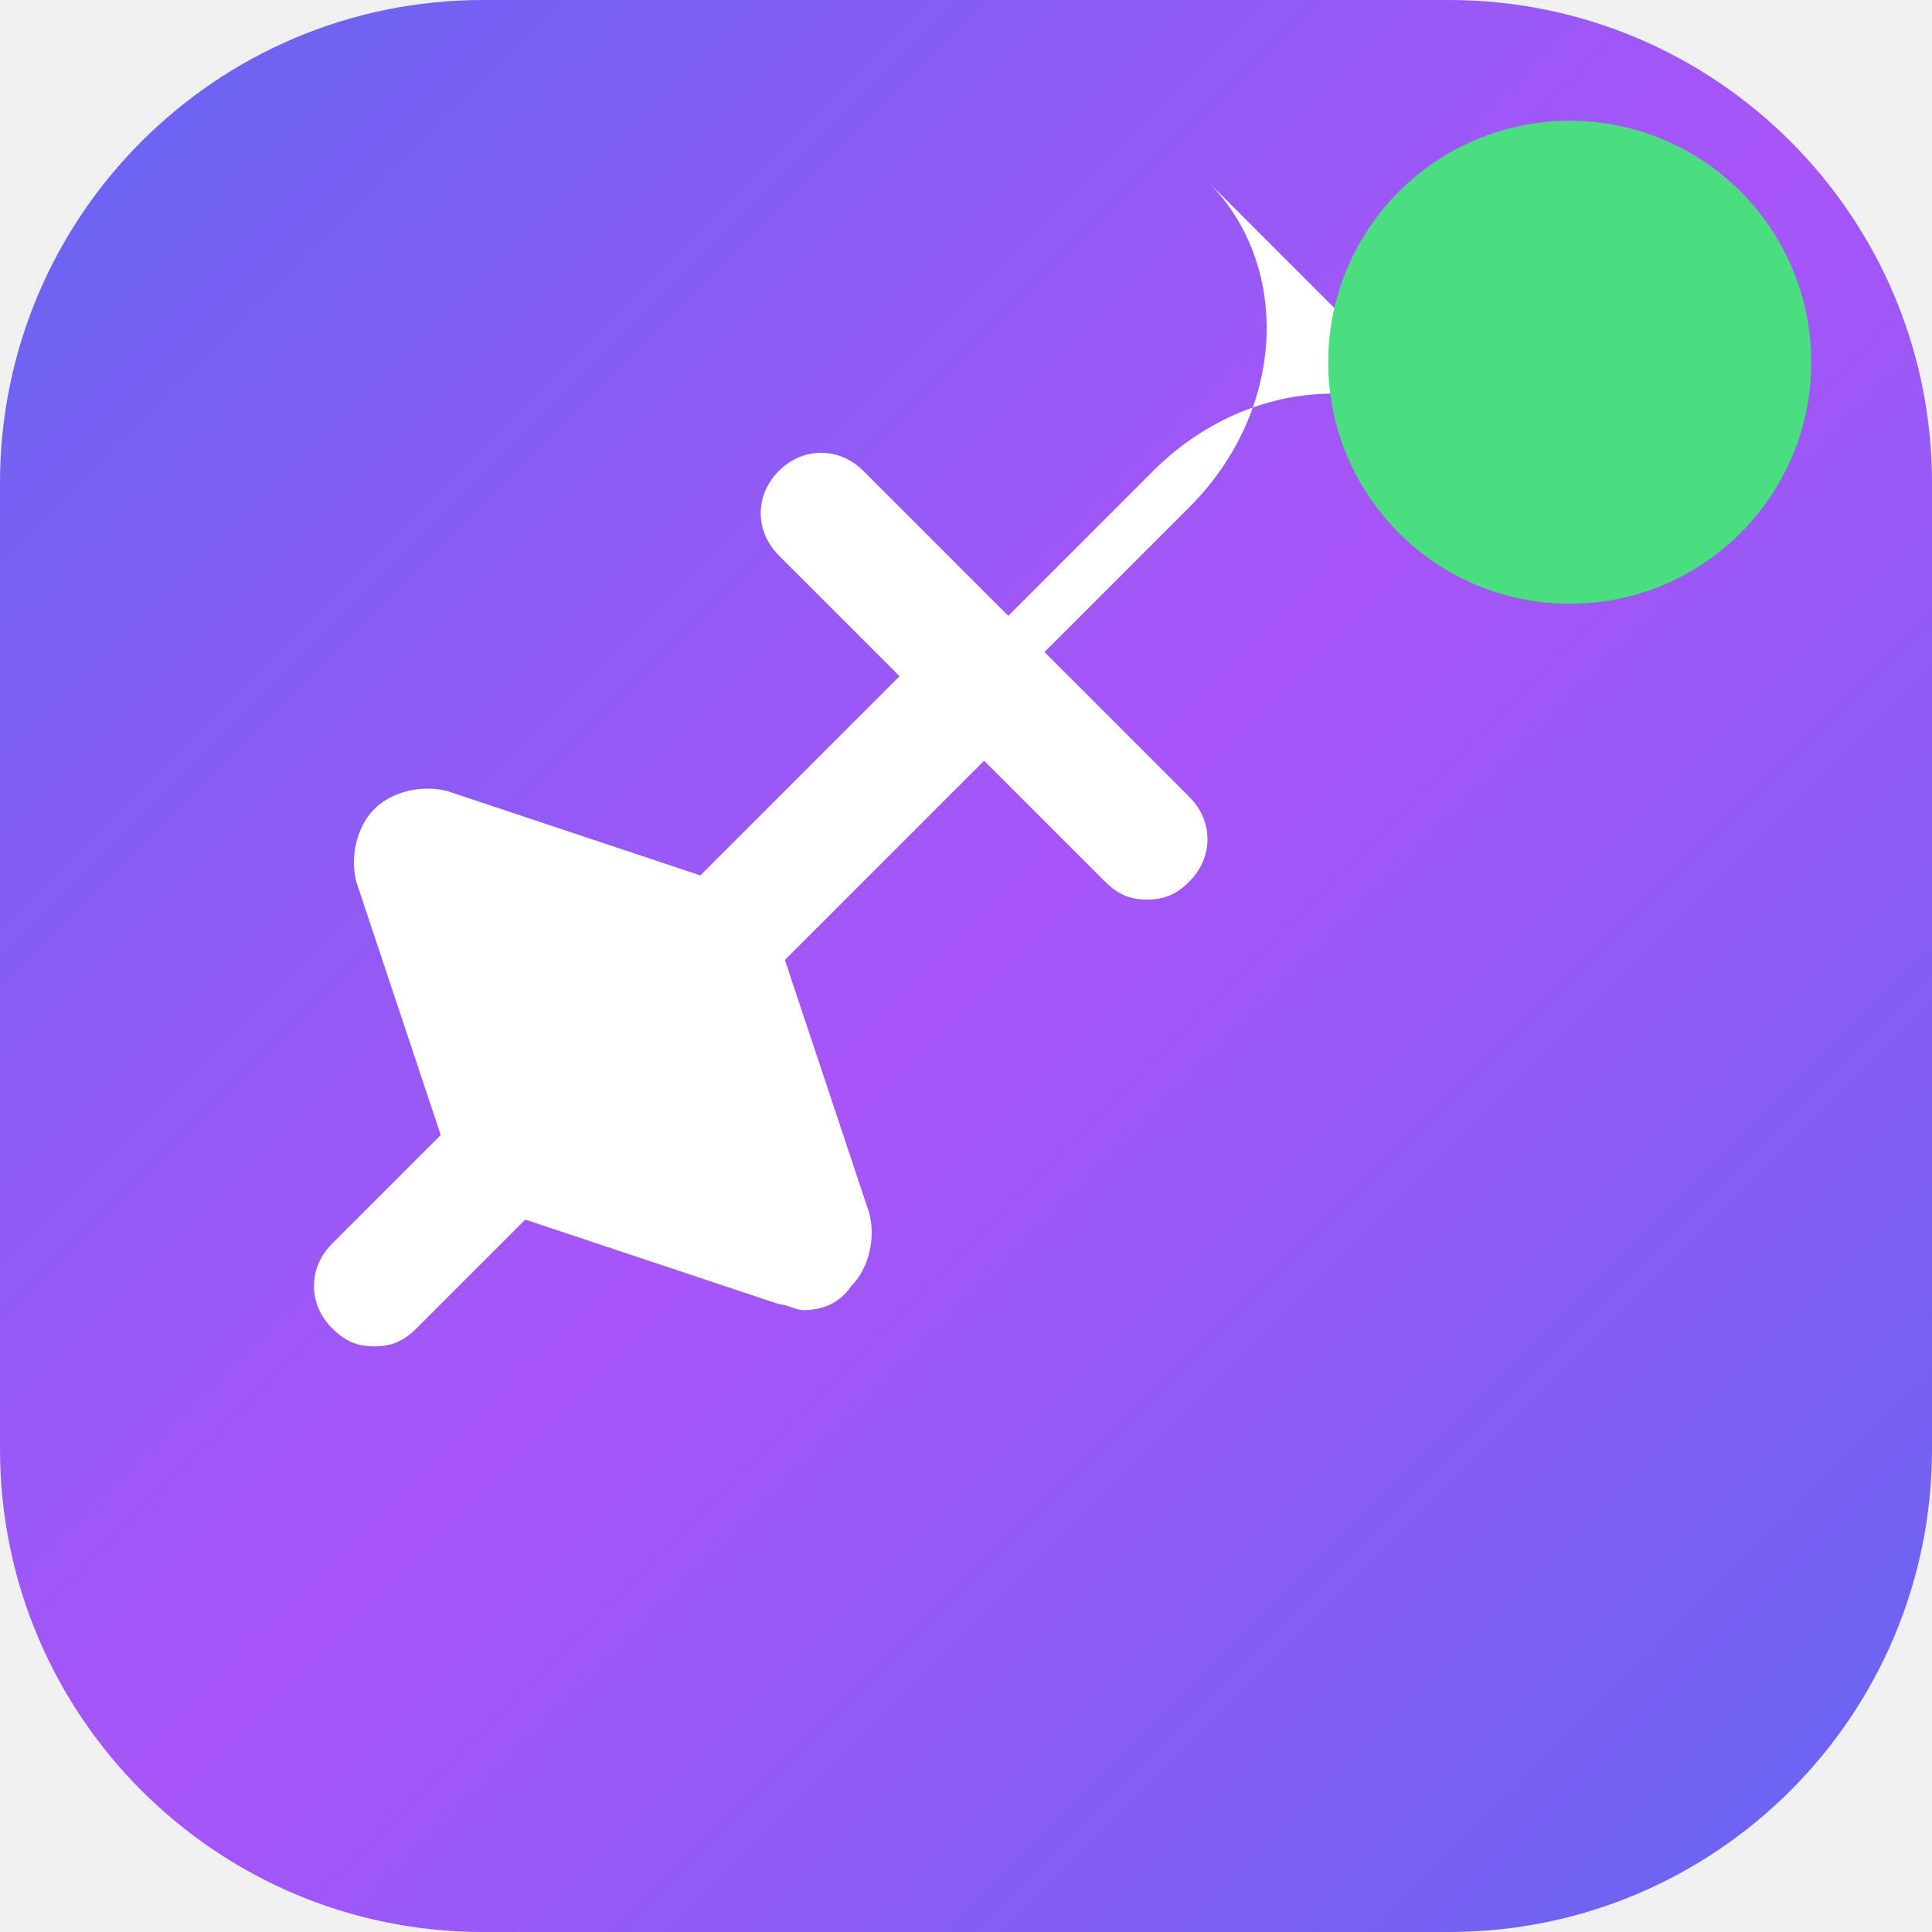
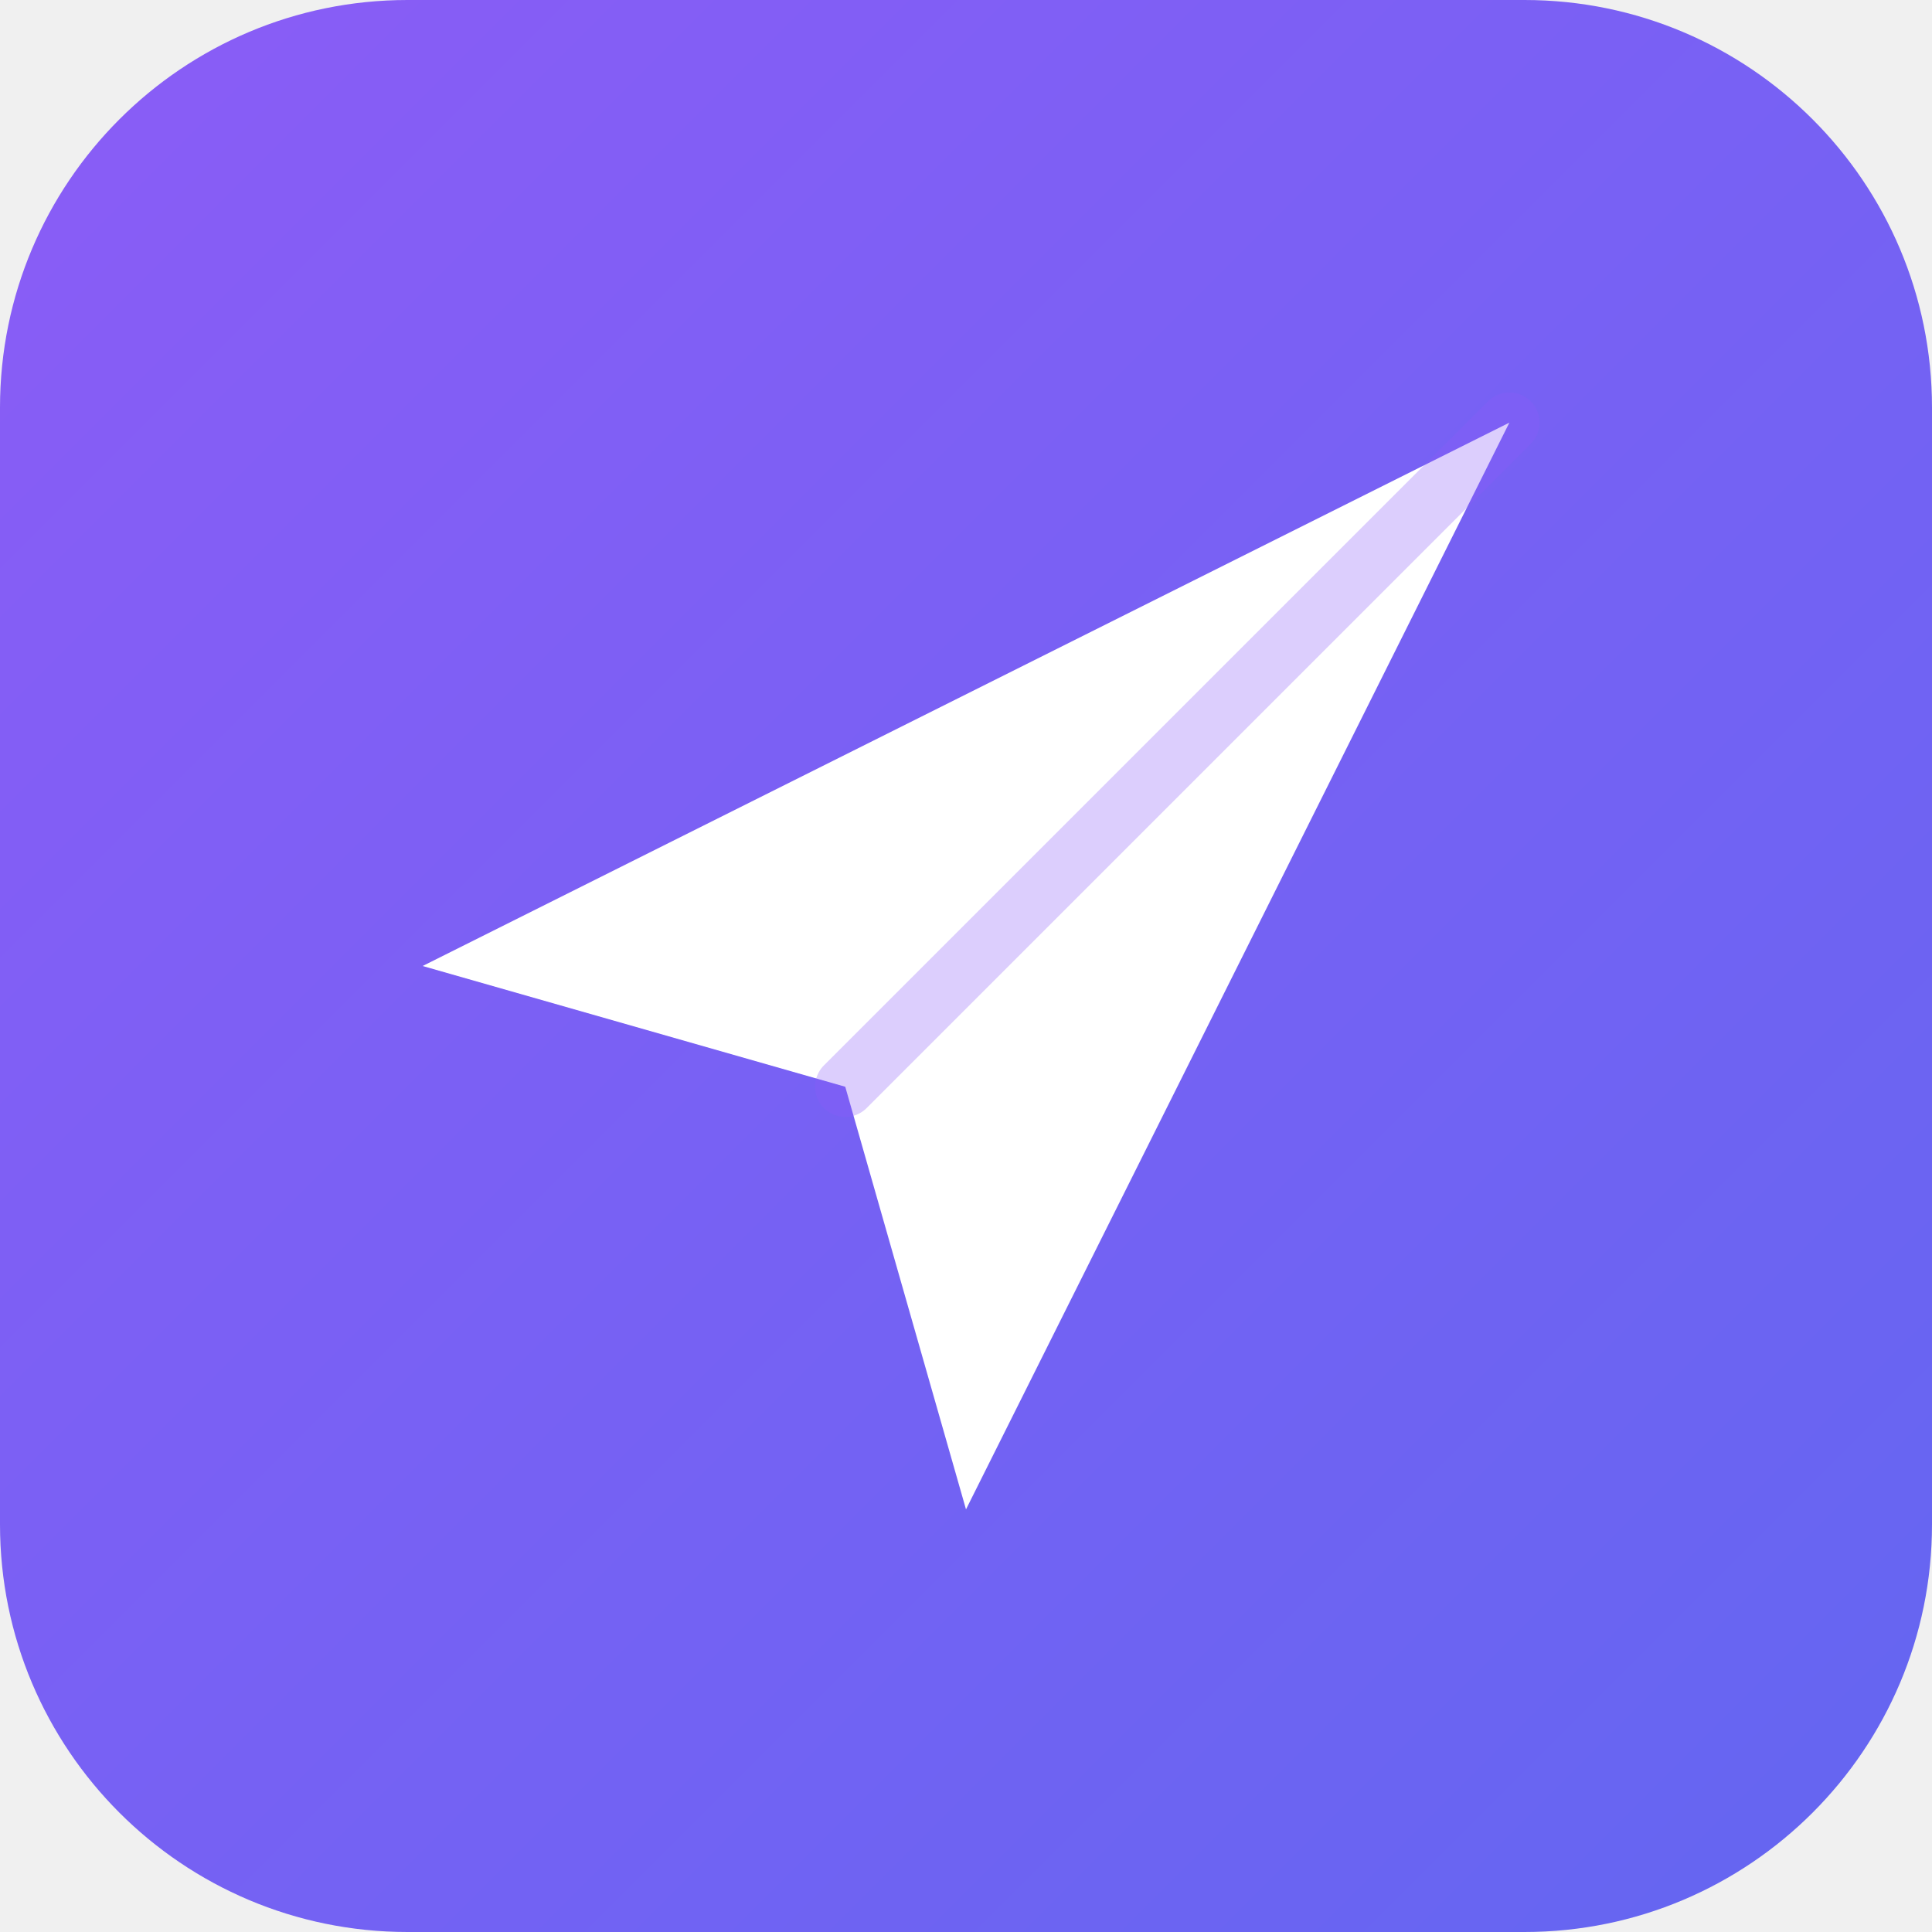
- <svg xmlns="http://www.w3.org/2000/svg" viewBox="0 0 32 32">
+ <svg xmlns="http://www.w3.org/2000/svg" viewBox="0 0 512 512">
  <defs>
-     <linearGradient id="bg-gradient" x1="0%" y1="0%" x2="100%" y2="100%">
-       <stop offset="0%" style="stop-color:#6366f1" />
-       <stop offset="50%" style="stop-color:#a855f7" />
-       <stop offset="100%" style="stop-color:#6366f1" />
+     <linearGradient id="bg" x1="0%" y1="0%" x2="100%" y2="100%">
+       <stop offset="0%" stop-color="#8b5cf6" />
+       <stop offset="100%" stop-color="#6366f1" />
    </linearGradient>
  </defs>
-   <rect width="32" height="32" rx="8" fill="url(#bg-gradient)" />
-   <g transform="translate(6, 6)">
-     <path d="M18.5 1.5c-1.4-1.4-3.8-1.3-5.4.3L10.7 4.2 8.3 1.8c-.4-.4-1-.4-1.4 0s-.4 1 0 1.4l2 2-3.3 3.3-4.2-1.4c-.4-.1-.9 0-1.2.3-.3.3-.4.8-.3 1.2l1.4 4.2-1.8 1.8c-.4.4-.4 1 0 1.4.2.2.4.3.7.3s.5-.1.7-.3l1.8-1.8 4.2 1.4c.1 0 .3.1.4.1.3 0 .6-.1.8-.4.3-.3.4-.8.3-1.2l-1.4-4.2 3.3-3.3 2 2c.2.2.4.3.7.3s.5-.1.7-.3c.4-.4.4-1 0-1.4l-2.4-2.4 2.4-2.4c1.6-1.6 1.7-4 .3-5.4z" fill="white" />
-   </g>
-   <circle cx="26" cy="6" r="4" fill="#4ade80" />
+   <rect width="512" height="512" rx="108" fill="url(#bg)" />
+   <path d="M112 256 L400 112 L256 400 L224 288 L112 256 Z" fill="white" />
+   <path d="M224 288 L400 112" stroke="rgba(139,92,246,0.3)" stroke-width="16" stroke-linecap="round" />
</svg>
